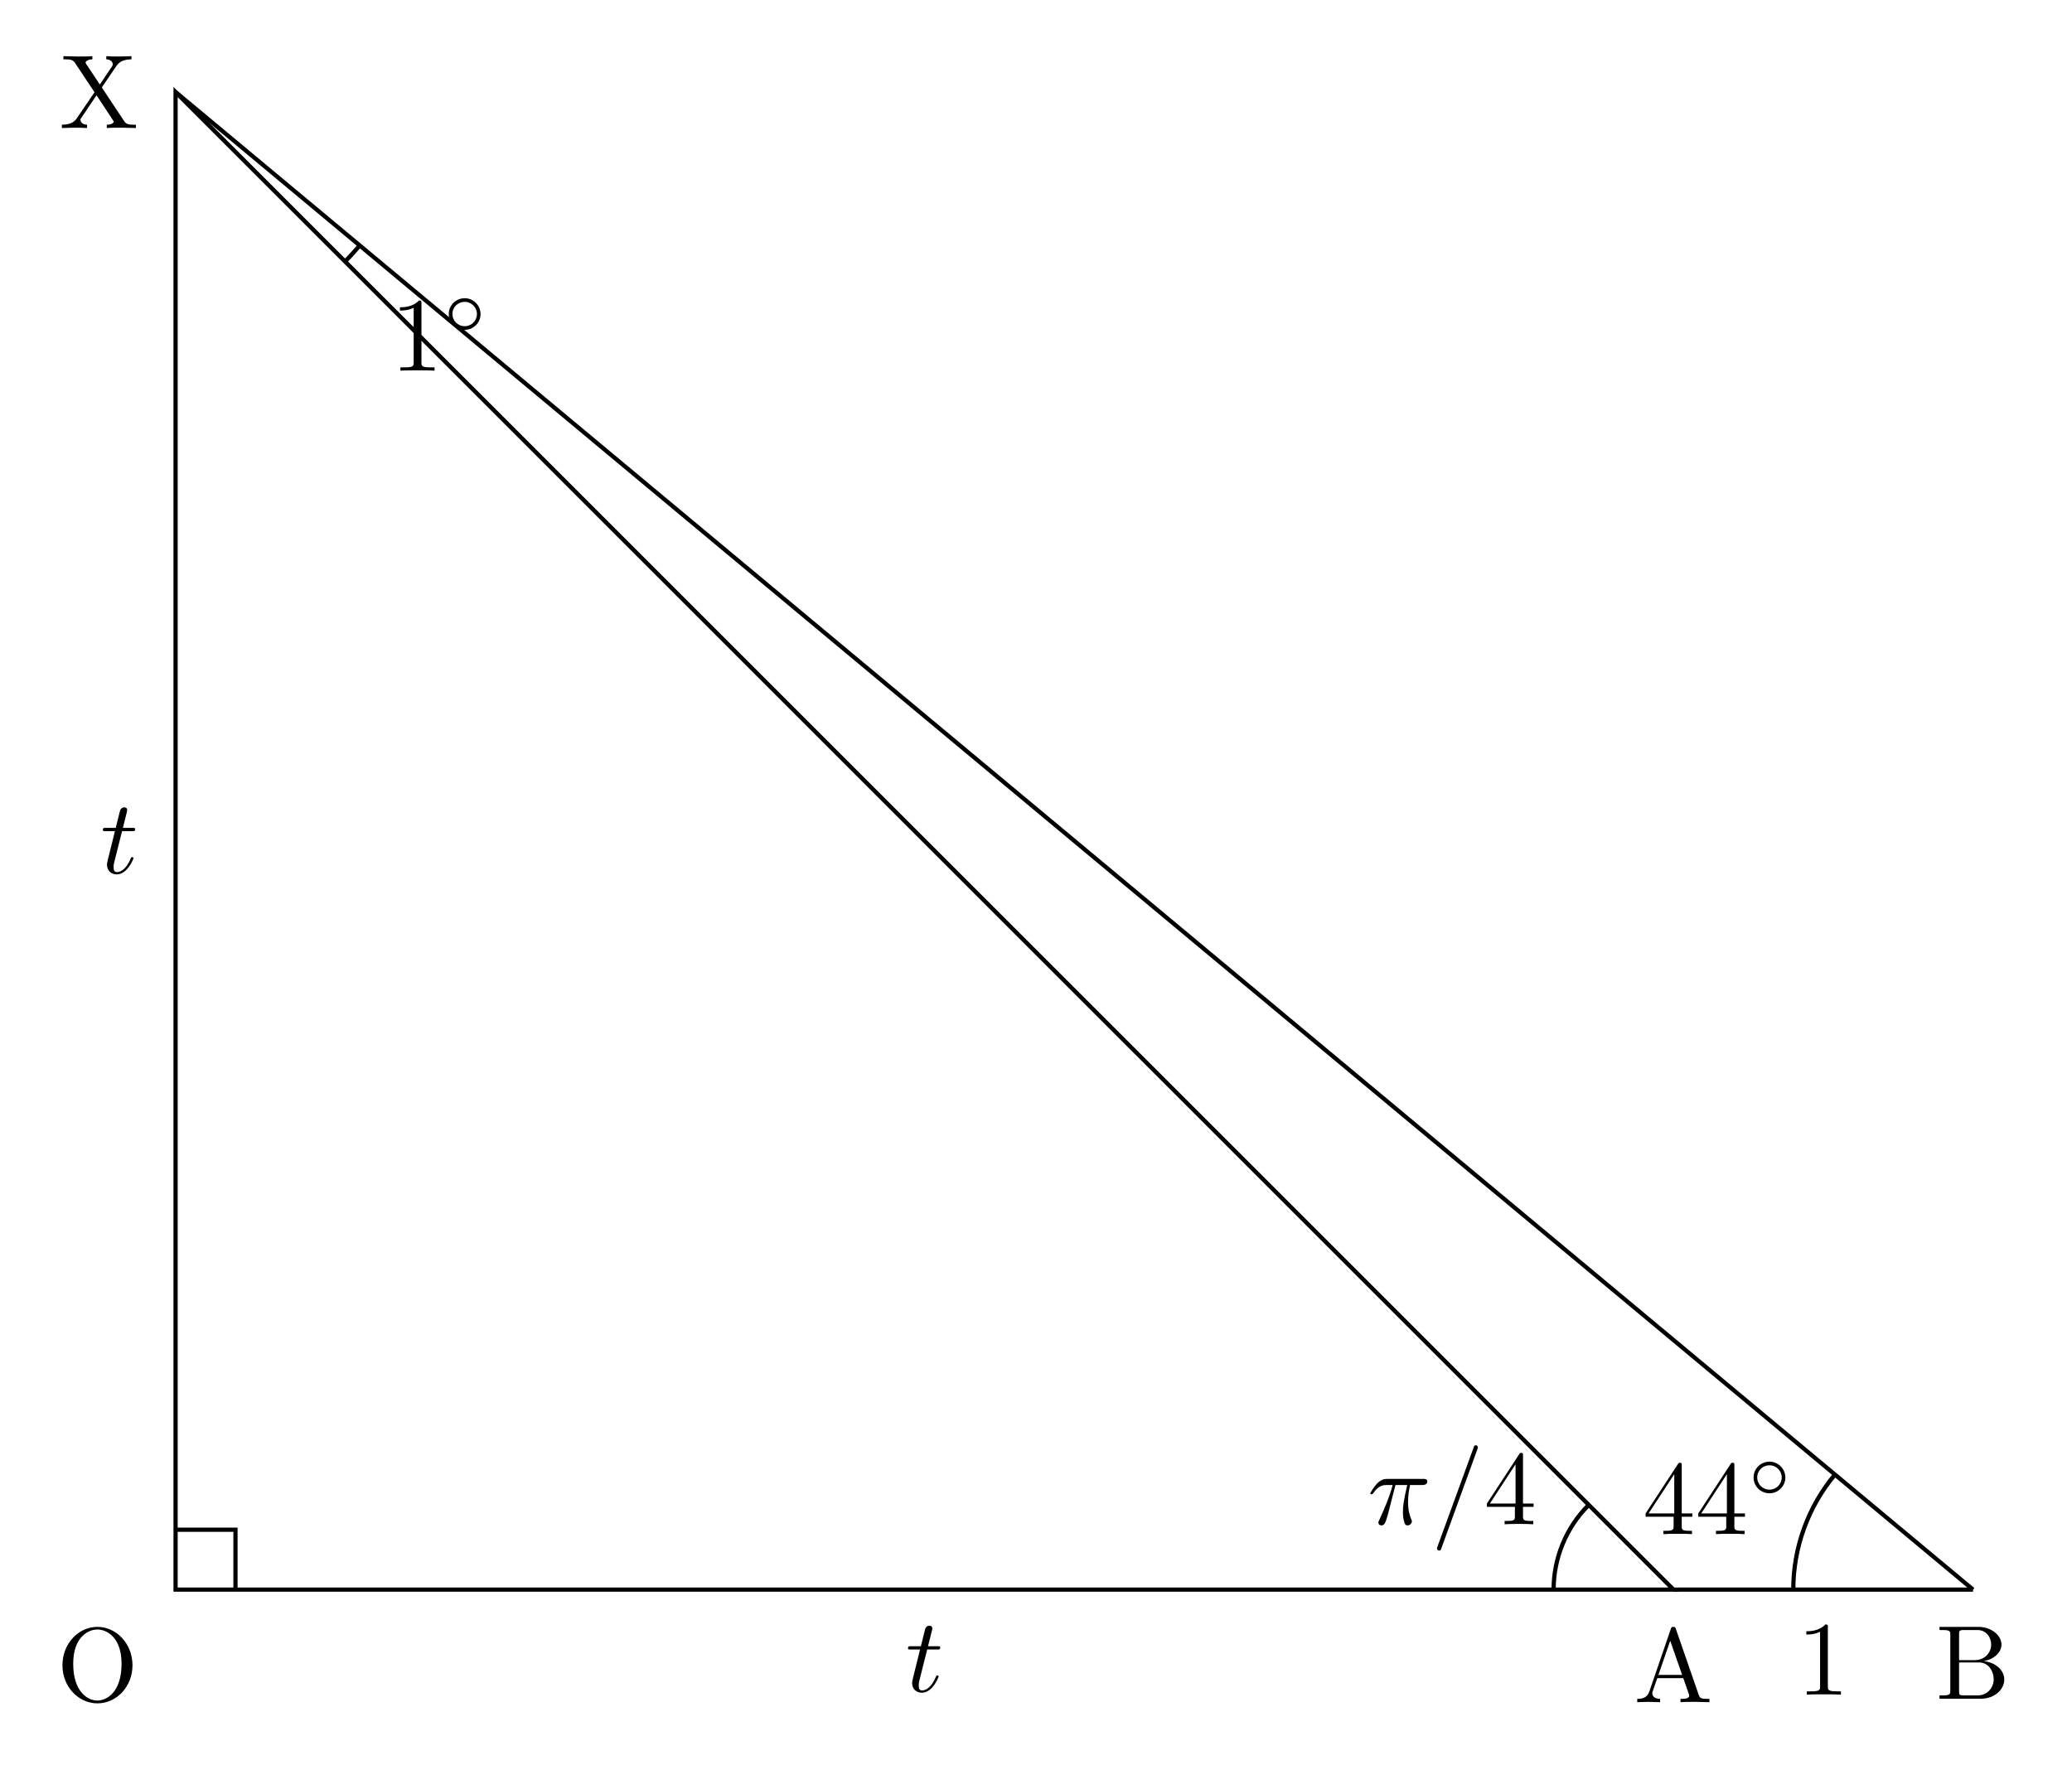
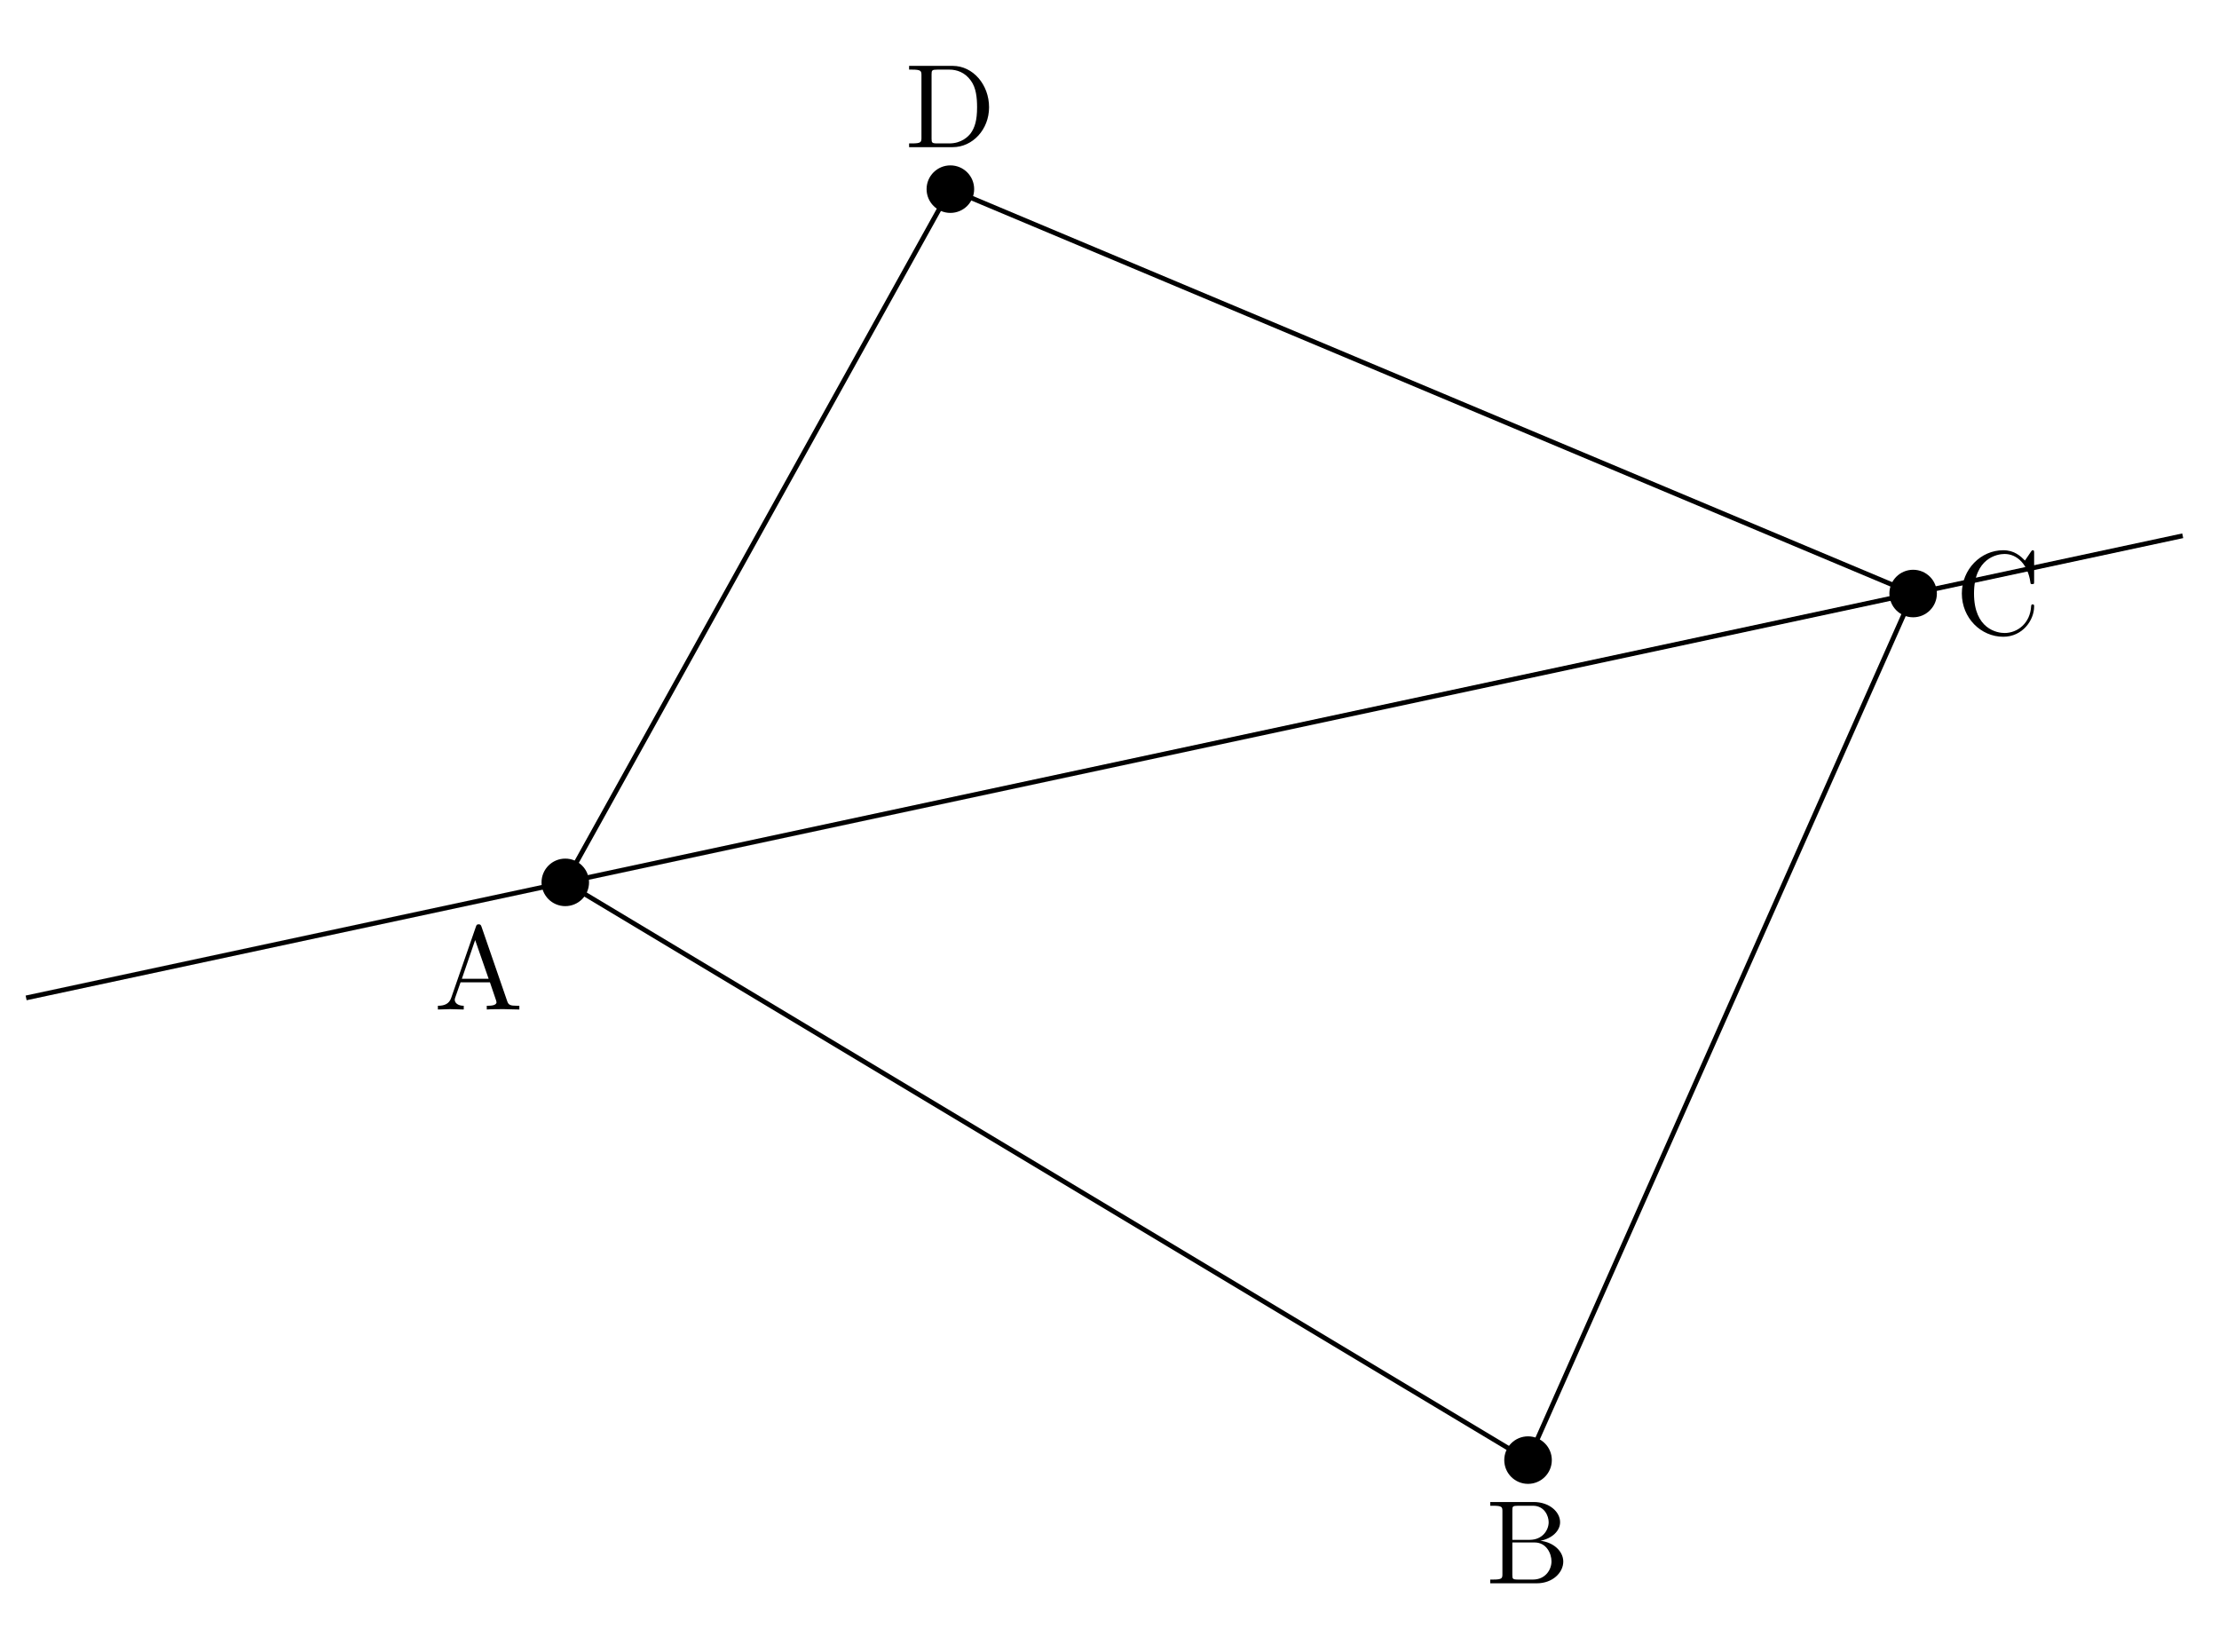
- <svg xmlns="http://www.w3.org/2000/svg" xmlns:xlink="http://www.w3.org/1999/xlink" width="195.502pt" height="166.523pt" viewBox="0 0 195.502 166.523">
+ <svg xmlns="http://www.w3.org/2000/svg" xmlns:xlink="http://www.w3.org/1999/xlink" width="185.148pt" height="137.797pt" viewBox="0 0 185.148 137.797">
  <defs>
    <g>
      <g id="glyph-0-0">
-         <path d="M 2.641 -3.703 L 3.75 -3.703 C 3.422 -2.234 3.344 -1.812 3.344 -1.141 C 3.344 -1 3.344 -0.719 3.422 -0.391 C 3.516 0.047 3.625 0.109 3.781 0.109 C 3.969 0.109 4.188 -0.062 4.188 -0.266 C 4.188 -0.328 4.188 -0.344 4.125 -0.484 C 3.828 -1.203 3.828 -1.844 3.828 -2.125 C 3.828 -2.656 3.906 -3.188 4.016 -3.703 L 5.141 -3.703 C 5.281 -3.703 5.641 -3.703 5.641 -4.047 C 5.641 -4.281 5.422 -4.281 5.234 -4.281 L 1.906 -4.281 C 1.688 -4.281 1.312 -4.281 0.875 -3.812 C 0.531 -3.422 0.266 -2.969 0.266 -2.922 C 0.266 -2.906 0.266 -2.828 0.391 -2.828 C 0.469 -2.828 0.484 -2.859 0.547 -2.938 C 1.031 -3.703 1.609 -3.703 1.812 -3.703 L 2.375 -3.703 C 2.062 -2.5 1.516 -1.297 1.109 -0.391 C 1.031 -0.25 1.031 -0.234 1.031 -0.156 C 1.031 0.031 1.188 0.109 1.312 0.109 C 1.609 0.109 1.688 -0.172 1.812 -0.531 C 1.953 -1 1.953 -1.016 2.078 -1.516 Z M 2.641 -3.703 " />
+         <path d="M 7.109 0 L 7.109 -0.312 L 6.938 -0.312 C 6.344 -0.312 6.203 -0.375 6.094 -0.703 L 3.953 -6.906 C 3.906 -7.031 3.875 -7.109 3.719 -7.109 C 3.562 -7.109 3.531 -7.047 3.484 -6.906 L 1.422 -0.969 C 1.25 -0.469 0.859 -0.312 0.312 -0.312 L 0.312 0 L 1.328 -0.031 L 2.469 0 L 2.469 -0.312 C 1.969 -0.312 1.719 -0.562 1.719 -0.812 C 1.719 -0.844 1.734 -0.938 1.75 -0.969 L 2.203 -2.266 L 4.656 -2.266 L 5.172 -0.75 C 5.188 -0.703 5.203 -0.641 5.203 -0.609 C 5.203 -0.312 4.656 -0.312 4.391 -0.312 L 4.391 0 C 4.75 -0.031 5.438 -0.031 5.812 -0.031 Z M 4.547 -2.562 L 2.312 -2.562 L 3.422 -5.797 Z M 4.547 -2.562 " />
      </g>
      <g id="glyph-0-1">
-         <path d="M 4.359 -7.078 C 4.406 -7.203 4.406 -7.25 4.406 -7.25 C 4.406 -7.359 4.328 -7.453 4.219 -7.453 C 4.141 -7.453 4.078 -7.422 4.047 -7.359 L 0.594 2.109 C 0.547 2.234 0.547 2.281 0.547 2.281 C 0.547 2.391 0.641 2.484 0.75 2.484 C 0.875 2.484 0.906 2.422 0.969 2.25 Z M 4.359 -7.078 " />
+         <path d="M 6.453 -1.812 C 6.453 -2.672 5.641 -3.422 4.547 -3.547 C 5.5 -3.734 6.188 -4.359 6.188 -5.094 C 6.188 -5.969 5.281 -6.781 3.984 -6.781 L 0.359 -6.781 L 0.359 -6.469 L 0.594 -6.469 C 1.359 -6.469 1.375 -6.359 1.375 -6 L 1.375 -0.781 C 1.375 -0.422 1.359 -0.312 0.594 -0.312 L 0.359 -0.312 L 0.359 0 L 4.25 0 C 5.562 0 6.453 -0.891 6.453 -1.812 Z M 5.234 -5.094 C 5.234 -4.469 4.75 -3.625 3.641 -3.625 L 2.203 -3.625 L 2.203 -6.078 C 2.203 -6.406 2.219 -6.469 2.688 -6.469 L 3.922 -6.469 C 4.875 -6.469 5.234 -5.625 5.234 -5.094 Z M 5.469 -1.828 C 5.469 -1.125 4.953 -0.312 3.922 -0.312 L 2.688 -0.312 C 2.219 -0.312 2.203 -0.375 2.203 -0.703 L 2.203 -3.406 L 4.062 -3.406 C 5.047 -3.406 5.469 -2.484 5.469 -1.828 Z M 5.469 -1.828 " />
      </g>
      <g id="glyph-0-2">
-         <path d="M 2.047 -3.969 L 2.984 -3.969 C 3.188 -3.969 3.281 -3.969 3.281 -4.172 C 3.281 -4.281 3.188 -4.281 3 -4.281 L 2.125 -4.281 C 2.484 -5.688 2.531 -5.891 2.531 -5.953 C 2.531 -6.125 2.422 -6.219 2.25 -6.219 C 2.219 -6.219 1.938 -6.219 1.844 -5.859 L 1.453 -4.281 L 0.531 -4.281 C 0.328 -4.281 0.234 -4.281 0.234 -4.094 C 0.234 -3.969 0.312 -3.969 0.5 -3.969 L 1.375 -3.969 C 0.672 -1.156 0.625 -0.984 0.625 -0.812 C 0.625 -0.266 1 0.109 1.547 0.109 C 2.547 0.109 3.125 -1.344 3.125 -1.422 C 3.125 -1.516 3.047 -1.516 3 -1.516 C 2.906 -1.516 2.906 -1.484 2.859 -1.375 C 2.422 -0.344 1.891 -0.109 1.562 -0.109 C 1.344 -0.109 1.25 -0.234 1.25 -0.562 C 1.25 -0.812 1.266 -0.875 1.312 -1.047 Z M 2.047 -3.969 " />
+         <path d="M 6.594 -2.312 C 6.594 -2.406 6.594 -2.484 6.469 -2.484 C 6.359 -2.484 6.359 -2.422 6.344 -2.328 C 6.266 -0.906 5.203 -0.094 4.125 -0.094 C 3.516 -0.094 1.578 -0.422 1.578 -3.391 C 1.578 -6.344 3.516 -6.688 4.125 -6.688 C 5.203 -6.688 6.078 -5.781 6.281 -4.328 C 6.297 -4.203 6.297 -4.172 6.438 -4.172 C 6.594 -4.172 6.594 -4.203 6.594 -4.406 L 6.594 -6.75 C 6.594 -6.922 6.594 -7 6.484 -7 C 6.453 -7 6.406 -7 6.328 -6.875 L 5.828 -6.141 C 5.469 -6.5 4.953 -7 4.016 -7 C 2.156 -7 0.562 -5.422 0.562 -3.391 C 0.562 -1.344 2.156 0.219 4.016 0.219 C 5.625 0.219 6.594 -1.156 6.594 -2.312 Z M 6.594 -2.312 " />
      </g>
-       <g id="glyph-1-0">
-         <path d="M 2.922 -1.641 L 2.922 -0.781 C 2.922 -0.422 2.906 -0.312 2.172 -0.312 L 1.953 -0.312 L 1.953 0 C 2.359 -0.031 2.875 -0.031 3.297 -0.031 C 3.719 -0.031 4.25 -0.031 4.656 0 L 4.656 -0.312 L 4.438 -0.312 C 3.703 -0.312 3.688 -0.422 3.688 -0.781 L 3.688 -1.641 L 4.688 -1.641 L 4.688 -1.953 L 3.688 -1.953 L 3.688 -6.469 C 3.688 -6.672 3.688 -6.734 3.531 -6.734 C 3.438 -6.734 3.406 -6.734 3.328 -6.609 L 0.281 -1.953 L 0.281 -1.641 Z M 2.984 -1.953 L 0.562 -1.953 L 2.984 -5.656 Z M 2.984 -1.953 " />
-       </g>
-       <g id="glyph-1-1">
-         <path d="M 2.922 -6.359 C 2.922 -6.594 2.922 -6.625 2.688 -6.625 C 2.078 -5.984 1.203 -5.984 0.891 -5.984 L 0.891 -5.672 C 1.078 -5.672 1.672 -5.672 2.188 -5.938 L 2.188 -0.781 C 2.188 -0.422 2.156 -0.312 1.266 -0.312 L 0.938 -0.312 L 0.938 0 C 1.297 -0.031 2.156 -0.031 2.547 -0.031 C 2.953 -0.031 3.812 -0.031 4.156 0 L 4.156 -0.312 L 3.844 -0.312 C 2.953 -0.312 2.922 -0.422 2.922 -0.781 Z M 2.922 -6.359 " />
-       </g>
-       <g id="glyph-2-0">
-         <path d="M 3.531 -1.734 C 3.531 -2.578 2.844 -3.234 2.031 -3.234 C 1.203 -3.234 0.531 -2.562 0.531 -1.75 C 0.531 -0.906 1.203 -0.25 2.031 -0.25 C 2.859 -0.25 3.531 -0.922 3.531 -1.734 Z M 2.031 -0.594 C 1.375 -0.594 0.875 -1.125 0.875 -1.734 C 0.875 -2.391 1.391 -2.891 2.031 -2.891 C 2.688 -2.891 3.188 -2.359 3.188 -1.75 C 3.188 -1.094 2.672 -0.594 2.031 -0.594 Z M 2.031 -0.594 " />
-       </g>
-       <g id="glyph-3-0">
-         <path d="M 7.219 0 L 7.219 -0.312 L 7.031 -0.312 C 6.516 -0.312 6.297 -0.359 6.094 -0.672 L 4 -3.828 L 5.359 -5.828 C 5.578 -6.156 5.906 -6.469 6.797 -6.484 L 6.797 -6.781 L 5.688 -6.75 C 5.297 -6.75 4.812 -6.75 4.422 -6.781 L 4.422 -6.484 C 4.812 -6.469 5.031 -6.25 5.031 -6.016 C 5.031 -5.922 5.016 -5.906 4.953 -5.797 L 3.812 -4.109 L 2.531 -6.031 C 2.516 -6.062 2.469 -6.141 2.469 -6.188 C 2.469 -6.297 2.688 -6.469 3.109 -6.484 L 3.109 -6.781 C 2.766 -6.75 2.031 -6.75 1.656 -6.75 L 0.375 -6.781 L 0.375 -6.484 L 0.562 -6.484 C 1.109 -6.484 1.297 -6.406 1.484 -6.125 L 3.312 -3.375 L 1.672 -0.969 C 1.547 -0.766 1.25 -0.312 0.234 -0.312 L 0.234 0 L 1.344 -0.031 C 1.703 -0.031 2.25 -0.031 2.609 0 L 2.609 -0.312 C 2.156 -0.312 1.984 -0.594 1.984 -0.766 C 1.984 -0.859 2.016 -0.891 2.094 -1 L 3.5 -3.094 L 5.062 -0.719 C 5.094 -0.672 5.125 -0.641 5.125 -0.609 C 5.125 -0.484 4.906 -0.312 4.469 -0.312 L 4.469 0 C 4.812 -0.031 5.547 -0.031 5.922 -0.031 Z M 7.219 0 " />
-       </g>
-       <g id="glyph-3-1">
-         <path d="M 7.125 0 L 7.125 -0.312 L 6.953 -0.312 C 6.344 -0.312 6.219 -0.375 6.109 -0.703 L 3.953 -6.922 C 3.906 -7.047 3.891 -7.109 3.734 -7.109 C 3.562 -7.109 3.531 -7.062 3.484 -6.922 L 1.438 -0.969 C 1.25 -0.469 0.859 -0.312 0.312 -0.312 L 0.312 0 L 1.328 -0.031 L 2.469 0 L 2.469 -0.312 C 1.984 -0.312 1.734 -0.562 1.734 -0.812 C 1.734 -0.844 1.734 -0.938 1.75 -0.969 L 2.203 -2.266 L 4.656 -2.266 L 5.188 -0.75 C 5.203 -0.703 5.219 -0.641 5.219 -0.609 C 5.219 -0.312 4.656 -0.312 4.391 -0.312 L 4.391 0 C 4.75 -0.031 5.453 -0.031 5.828 -0.031 Z M 4.547 -2.578 L 2.312 -2.578 L 3.422 -5.797 Z M 4.547 -2.578 " />
-       </g>
-       <g id="glyph-3-2">
-         <path d="M 6.469 -1.812 C 6.469 -2.688 5.656 -3.422 4.547 -3.547 C 5.516 -3.734 6.203 -4.375 6.203 -5.109 C 6.203 -5.969 5.281 -6.781 4 -6.781 L 0.359 -6.781 L 0.359 -6.484 L 0.594 -6.484 C 1.359 -6.484 1.375 -6.375 1.375 -6.016 L 1.375 -0.781 C 1.375 -0.422 1.359 -0.312 0.594 -0.312 L 0.359 -0.312 L 0.359 0 L 4.25 0 C 5.578 0 6.469 -0.891 6.469 -1.812 Z M 5.234 -5.109 C 5.234 -4.469 4.75 -3.641 3.641 -3.641 L 2.203 -3.641 L 2.203 -6.078 C 2.203 -6.406 2.219 -6.484 2.688 -6.484 L 3.922 -6.484 C 4.891 -6.484 5.234 -5.641 5.234 -5.109 Z M 5.469 -1.828 C 5.469 -1.125 4.953 -0.312 3.938 -0.312 L 2.688 -0.312 C 2.219 -0.312 2.203 -0.375 2.203 -0.703 L 2.203 -3.422 L 4.078 -3.422 C 5.062 -3.422 5.469 -2.5 5.469 -1.828 Z M 5.469 -1.828 " />
-       </g>
-       <g id="glyph-3-3">
-         <path d="M 7.172 -3.375 C 7.172 -5.391 5.672 -7 3.859 -7 C 2.078 -7 0.562 -5.422 0.562 -3.375 C 0.562 -1.328 2.094 0.219 3.859 0.219 C 5.672 0.219 7.172 -1.359 7.172 -3.375 Z M 6.141 -3.516 C 6.141 -0.875 4.781 -0.047 3.859 -0.047 C 2.906 -0.047 1.578 -0.922 1.578 -3.516 C 1.578 -6.078 3.031 -6.75 3.859 -6.75 C 4.719 -6.75 6.141 -6.047 6.141 -3.516 Z M 6.141 -3.516 " />
+       <g id="glyph-0-3">
+         <path d="M 7.016 -3.328 C 7.016 -5.219 5.672 -6.781 3.984 -6.781 L 0.344 -6.781 L 0.344 -6.469 L 0.578 -6.469 C 1.344 -6.469 1.375 -6.359 1.375 -6 L 1.375 -0.781 C 1.375 -0.422 1.344 -0.312 0.578 -0.312 L 0.344 -0.312 L 0.344 0 L 3.984 0 C 5.641 0 7.016 -1.469 7.016 -3.328 Z M 6.016 -3.328 C 6.016 -2.234 5.828 -1.641 5.484 -1.156 C 5.281 -0.891 4.719 -0.312 3.703 -0.312 L 2.703 -0.312 C 2.25 -0.312 2.219 -0.375 2.219 -0.703 L 2.219 -6.078 C 2.219 -6.406 2.25 -6.469 2.703 -6.469 L 3.703 -6.469 C 4.312 -6.469 5 -6.25 5.5 -5.547 C 5.938 -4.953 6.016 -4.109 6.016 -3.328 Z M 6.016 -3.328 " />
      </g>
    </g>
+     <clipPath id="clip-0">
+       <path clip-rule="nonzero" d="M 0 39 L 184.301 39 L 184.301 89 L 0 89 Z M 0 39 " />
+     </clipPath>
  </defs>
-   <path fill="none" stroke-width="0.399" stroke-linecap="butt" stroke-linejoin="miter" stroke="rgb(0%, 0%, 0%)" stroke-opacity="1" stroke-miterlimit="10" d="M -0.001 0.002 L -0.001 141.735 L 141.736 0.002 Z M -0.001 0.002 " transform="matrix(0.997144, 0, 0, -0.997144, 16.56755, 150.0173)" />
-   <path fill="none" stroke-width="0.399" stroke-linecap="butt" stroke-linejoin="miter" stroke="rgb(0%, 0%, 0%)" stroke-opacity="1" stroke-miterlimit="10" d="M 5.667 0.002 L 5.667 5.67 L -0.001 5.67 " transform="matrix(0.997144, 0, 0, -0.997144, 16.56755, 150.0173)" />
-   <path fill="none" stroke-width="0.399" stroke-linecap="butt" stroke-linejoin="miter" stroke="rgb(0%, 0%, 0%)" stroke-opacity="1" stroke-miterlimit="10" d="M 141.736 0.002 L 170.082 0.002 " transform="matrix(0.997144, 0, 0, -0.997144, 16.56755, 150.0173)" />
-   <path fill="none" stroke-width="0.399" stroke-linecap="butt" stroke-linejoin="miter" stroke="rgb(0%, 0%, 0%)" stroke-opacity="1" stroke-miterlimit="10" d="M -0.001 141.735 L 170.082 0.002 " transform="matrix(0.997144, 0, 0, -0.997144, 16.56755, 150.0173)" />
-   <path fill="none" stroke-width="0.399" stroke-linecap="butt" stroke-linejoin="miter" stroke="rgb(0%, 0%, 0%)" stroke-opacity="1" stroke-miterlimit="10" d="M 133.717 8.017 C 131.59 5.893 130.395 3.006 130.395 0.002 " transform="matrix(0.997144, 0, 0, -0.997144, 16.56755, 150.0173)" />
+   <path fill="none" stroke-width="0.399" stroke-linecap="butt" stroke-linejoin="miter" stroke="rgb(0%, 0%, 0%)" stroke-opacity="1" stroke-miterlimit="10" d="M 48.418 80.699 L 129.12 32.282 L 161.4 104.911 L 80.699 138.805 Z M 48.418 80.699 " transform="matrix(0.995419, 0, 0, -0.995419, -1.03225, 153.9461)" />
+   <g clip-path="url(#clip-0)">
+     <path fill="none" stroke-width="0.399" stroke-linecap="butt" stroke-linejoin="miter" stroke="rgb(0%, 0%, 0%)" stroke-opacity="1" stroke-miterlimit="10" d="M 3.227 71.018 L 183.996 109.75 " transform="matrix(0.995419, 0, 0, -0.995419, -1.03225, 153.9461)" />
+   </g>
+   <path fill-rule="nonzero" fill="rgb(0%, 0%, 0%)" fill-opacity="1" d="M 49.148 73.617 C 49.148 72.52 48.262 71.633 47.164 71.633 C 46.07 71.633 45.184 72.52 45.184 73.617 C 45.184 74.711 46.07 75.598 47.164 75.598 C 48.262 75.598 49.148 74.711 49.148 73.617 Z M 49.148 73.617 " />
+   <path fill-rule="nonzero" fill="rgb(0%, 0%, 0%)" fill-opacity="1" d="M 129.48 121.812 C 129.48 120.719 128.59 119.832 127.496 119.832 C 126.398 119.832 125.512 120.719 125.512 121.812 C 125.512 122.91 126.398 123.797 127.496 123.797 C 128.59 123.797 129.48 122.91 129.48 121.812 Z M 129.48 121.812 " />
+   <path fill-rule="nonzero" fill="rgb(0%, 0%, 0%)" fill-opacity="1" d="M 161.609 49.516 C 161.609 48.422 160.723 47.535 159.629 47.535 C 158.531 47.535 157.645 48.422 157.645 49.516 C 157.645 50.613 158.531 51.5 159.629 51.5 C 160.723 51.5 161.609 50.613 161.609 49.516 Z M 161.609 49.516 " />
+   <path fill-rule="nonzero" fill="rgb(0%, 0%, 0%)" fill-opacity="1" d="M 81.281 15.777 C 81.281 14.684 80.395 13.797 79.297 13.797 C 78.203 13.797 77.312 14.684 77.312 15.777 C 77.312 16.875 78.203 17.762 79.297 17.762 C 80.395 17.762 81.281 16.875 81.281 15.777 Z M 81.281 15.777 " />
  <g fill="rgb(0%, 0%, 0%)" fill-opacity="1">
-     <use xlink:href="#glyph-0-0" x="129.028" y="143.848" />
+     <use xlink:href="#glyph-0-0" x="36.224" y="84.222" />
  </g>
  <g fill="rgb(0%, 0%, 0%)" fill-opacity="1">
-     <use xlink:href="#glyph-0-1" x="135.039" y="143.848" />
+     <use xlink:href="#glyph-0-1" x="123.983" y="132.092" />
  </g>
  <g fill="rgb(0%, 0%, 0%)" fill-opacity="1">
-     <use xlink:href="#glyph-1-0" x="140.014" y="143.848" />
-   </g>
-   <path fill="none" stroke-width="0.399" stroke-linecap="butt" stroke-linejoin="miter" stroke="rgb(0%, 0%, 0%)" stroke-opacity="1" stroke-miterlimit="10" d="M 157.014 10.888 C 154.467 7.833 153.073 3.978 153.073 0.002 " transform="matrix(0.997144, 0, 0, -0.997144, 16.56755, 150.0173)" />
-   <g fill="rgb(0%, 0%, 0%)" fill-opacity="1">
-     <use xlink:href="#glyph-1-0" x="154.99" y="144.778" />
-     <use xlink:href="#glyph-1-0" x="159.957" y="144.778" />
+     <use xlink:href="#glyph-0-2" x="163.129" y="52.905" />
  </g>
  <g fill="rgb(0%, 0%, 0%)" fill-opacity="1">
-     <use xlink:href="#glyph-2-0" x="164.925" y="141.174" />
-   </g>
-   <path fill="none" stroke-width="0.399" stroke-linecap="butt" stroke-linejoin="miter" stroke="rgb(0%, 0%, 0%)" stroke-opacity="1" stroke-miterlimit="10" d="M 16.037 125.701 C 16.519 126.182 16.981 126.692 17.42 127.217 " transform="matrix(0.997144, 0, 0, -0.997144, 16.56755, 150.0173)" />
-   <g fill="rgb(0%, 0%, 0%)" fill-opacity="1">
-     <use xlink:href="#glyph-1-1" x="36.844" y="34.982" />
-   </g>
-   <g fill="rgb(0%, 0%, 0%)" fill-opacity="1">
-     <use xlink:href="#glyph-2-0" x="41.812" y="31.377" />
-   </g>
-   <g fill="rgb(0%, 0%, 0%)" fill-opacity="1">
-     <use xlink:href="#glyph-3-0" x="5.607" y="12.082" />
-   </g>
-   <g fill="rgb(0%, 0%, 0%)" fill-opacity="1">
-     <use xlink:href="#glyph-3-1" x="154.169" y="160.64" />
-   </g>
-   <g fill="rgb(0%, 0%, 0%)" fill-opacity="1">
-     <use xlink:href="#glyph-3-2" x="182.644" y="160.313" />
-   </g>
-   <g fill="rgb(0%, 0%, 0%)" fill-opacity="1">
-     <use xlink:href="#glyph-3-3" x="5.329" y="160.531" />
-   </g>
-   <g fill="rgb(0%, 0%, 0%)" fill-opacity="1">
-     <use xlink:href="#glyph-0-2" x="9.47" y="82.409" />
-   </g>
-   <g fill="rgb(0%, 0%, 0%)" fill-opacity="1">
-     <use xlink:href="#glyph-0-2" x="85.437" y="159.638" />
-   </g>
-   <g fill="rgb(0%, 0%, 0%)" fill-opacity="1">
-     <use xlink:href="#glyph-1-1" x="169.544" y="159.929" />
+     <use xlink:href="#glyph-0-3" x="75.509" y="12.277" />
  </g>
</svg>
